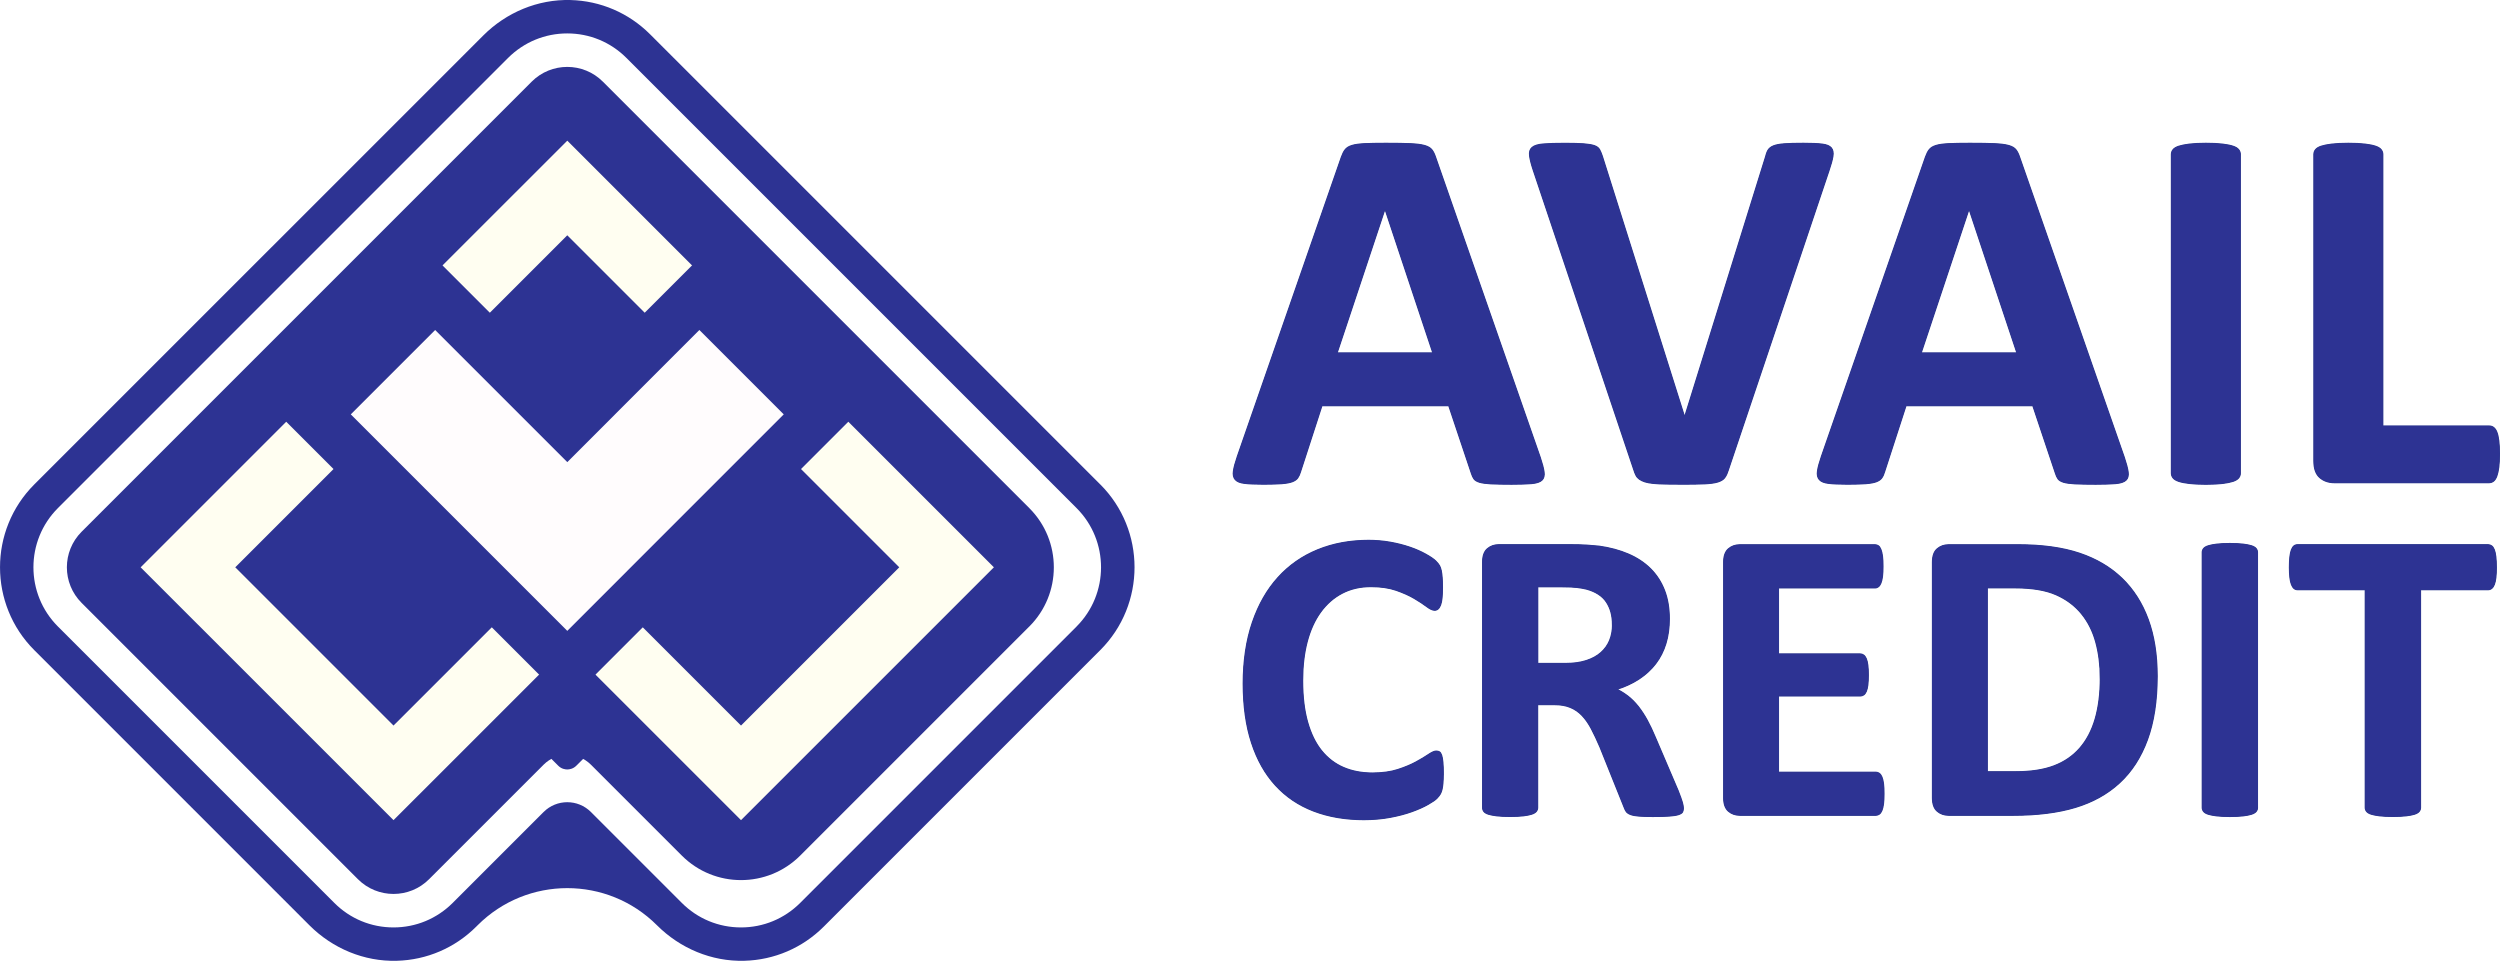
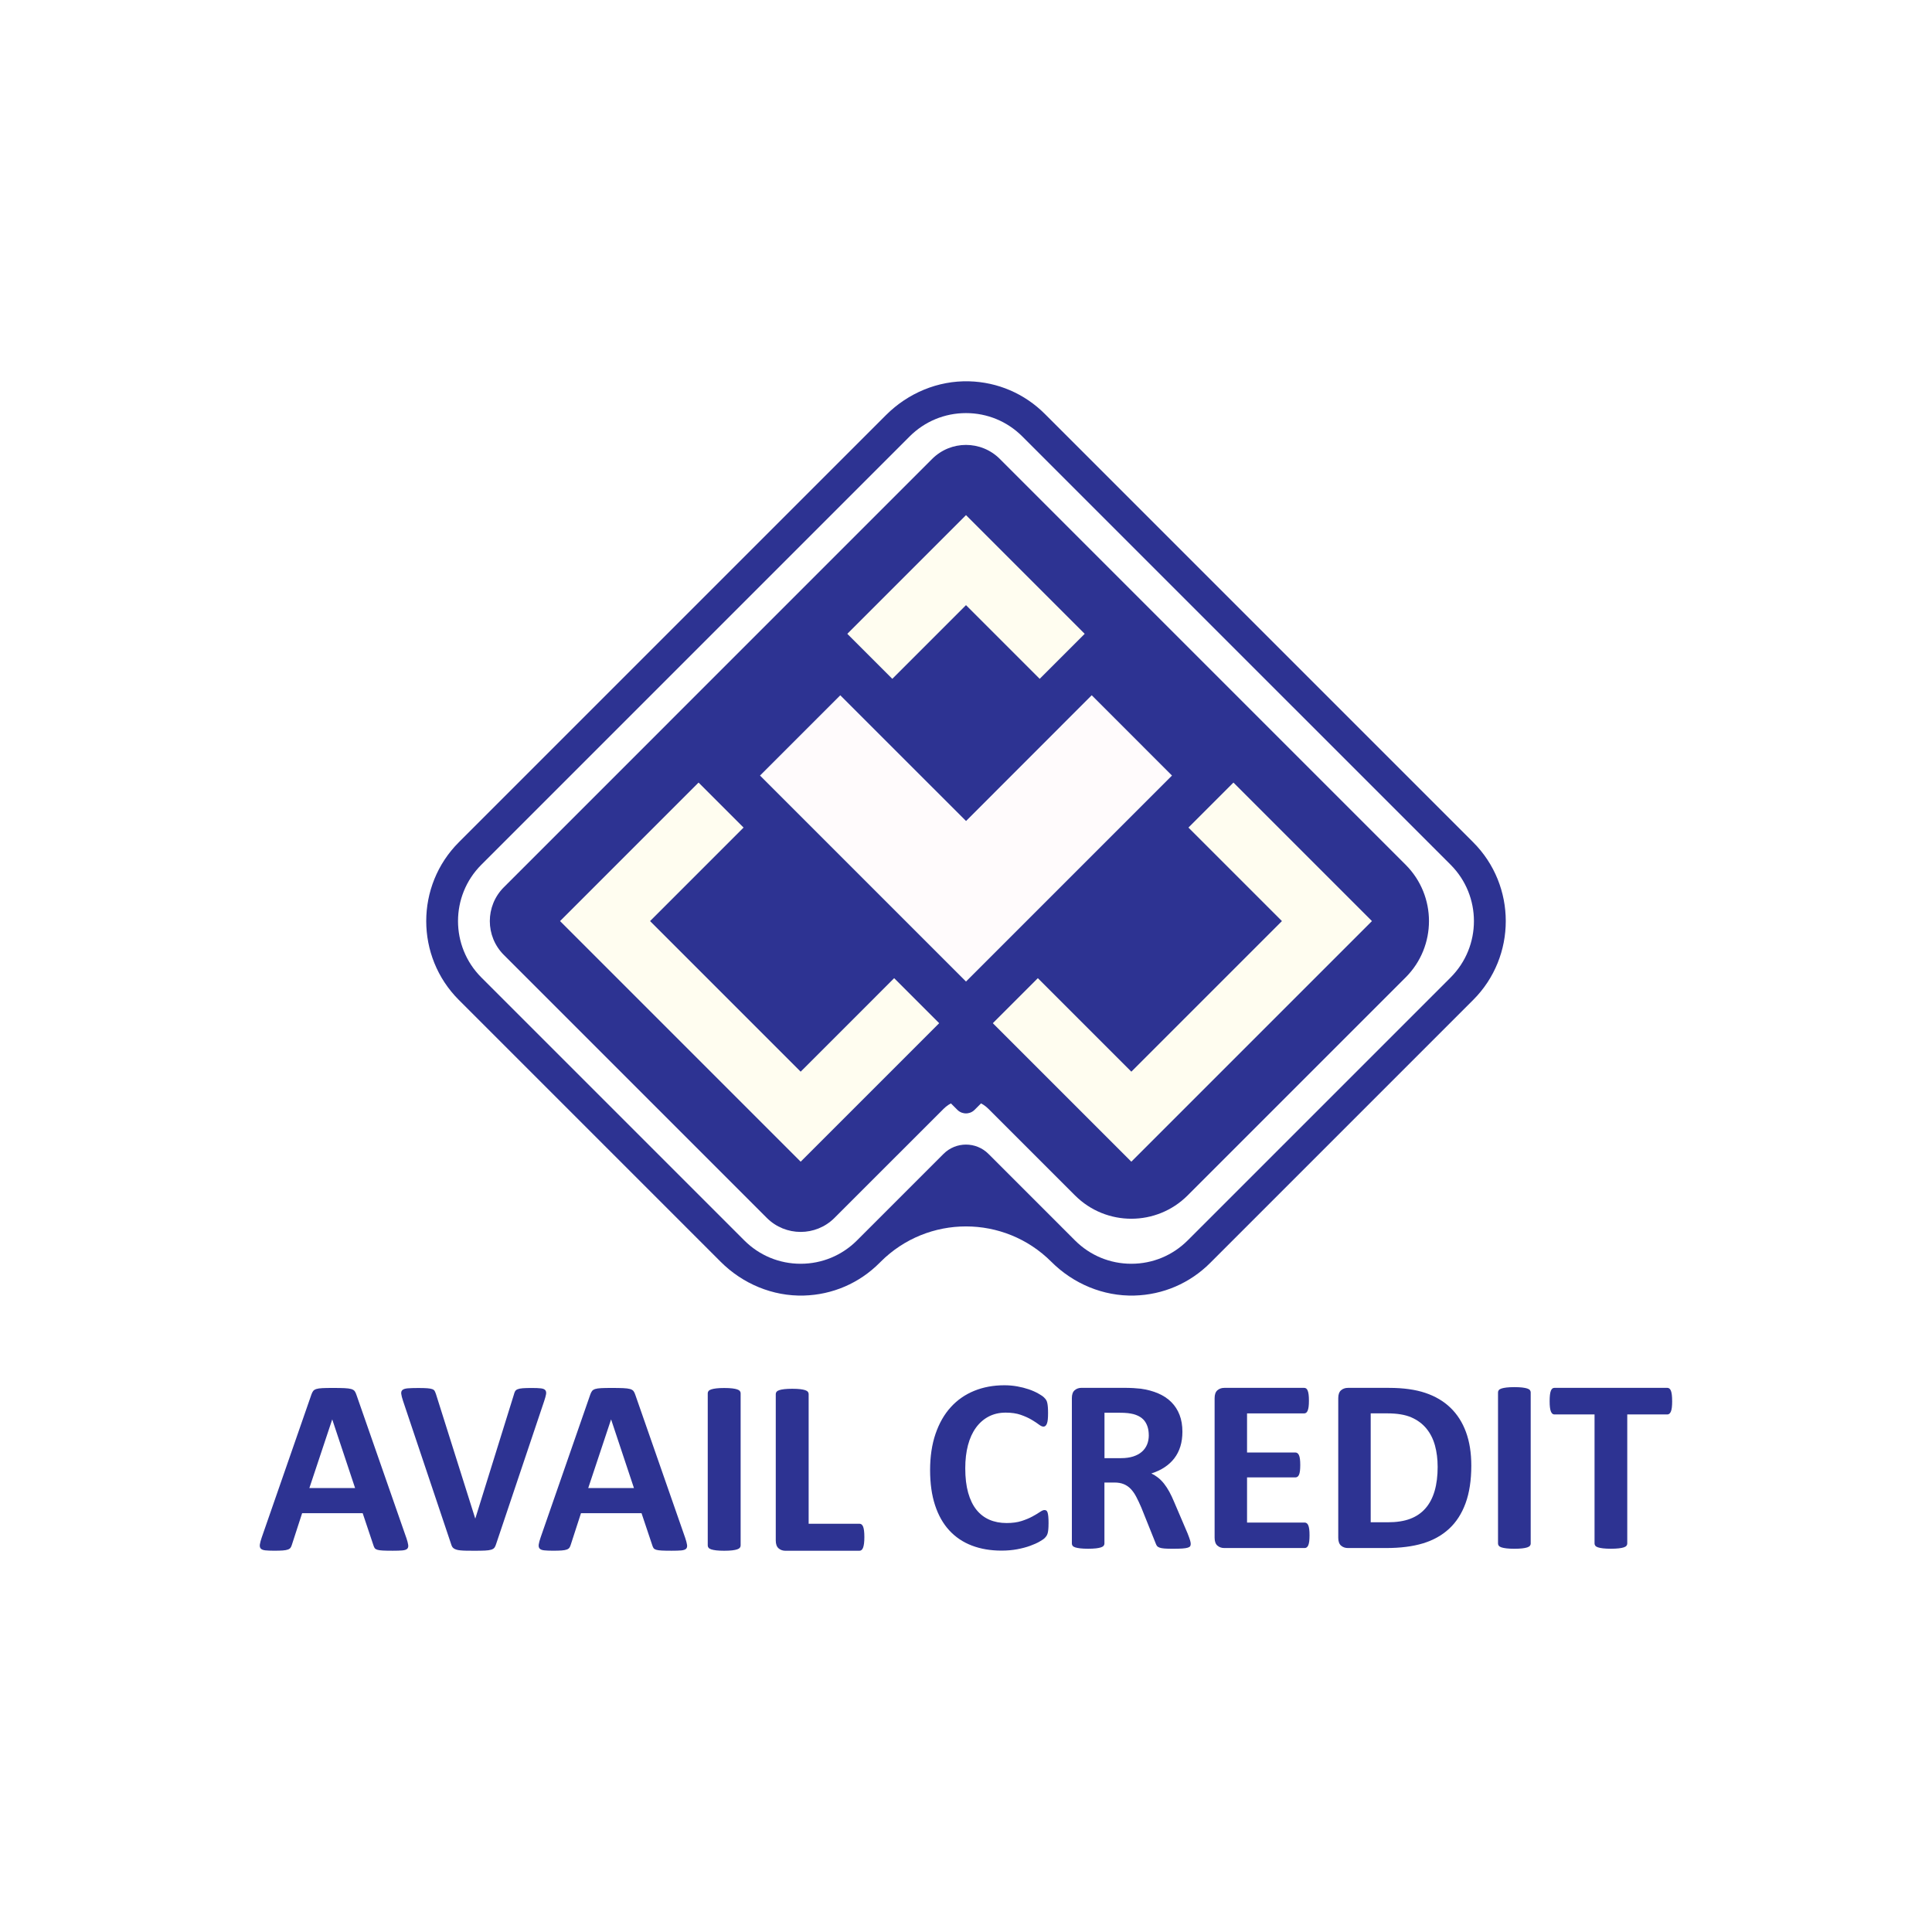
- <svg xmlns="http://www.w3.org/2000/svg" id="Layer_2" data-name="Layer 2" viewBox="0 0 784.67 301.58">
+ <svg xmlns="http://www.w3.org/2000/svg" id="Layer_1" data-name="Layer 1" viewBox="0 0 1024 1024">
  <defs>
    <style>
      .cls-1 {
-         stroke: #2b3790;
-         stroke-miterlimit: 10;
-         stroke-width: .37px;
+         fill: #fffdf0;
+       }
+ 
+       .cls-1, .cls-2, .cls-3 {
+         stroke-width: 0px;
      }

      .cls-2 {
-         fill: #2d3393;
-       }
- 
-       .cls-2, .cls-3, .cls-4 {
-         stroke-width: 0px;
+         fill: #2d3392;
      }

      .cls-3 {
-         fill: #fffef1;
-       }
- 
-       .cls-4 {
-         fill: #fffcfd;
+         fill: #fffbfc;
      }
    </style>
  </defs>
-   <g id="Layer_1-2" data-name="Layer 1">
-     <path class="cls-2" d="m345.33,152.05l-54.54-54.54L204.05,10.77C197.34,4.06,188.49.26,179.05.01c-10.26-.27-20.14,3.89-27.39,11.15L10.76,152.05c-14.34,14.34-14.34,37.67,0,52.01l86.36,86.36c7.27,7.27,17.17,11.43,27.44,11.14,9.43-.26,18.26-4.06,24.96-10.76l.39-.39c15.54-15.54,40.74-15.54,56.29,0h0c7.26,7.26,17.14,11.42,27.39,11.15,9.45-.25,18.3-4.05,25-10.76l86.75-86.75c14.34-14.34,14.34-37.68,0-52.01Zm-7.42,44.59l-86.75,86.75c-4.97,4.96-11.56,7.7-18.58,7.7s-13.62-2.73-18.58-7.7l-28.53-28.53h0c-4.1-4.1-10.75-4.1-14.85,0l-28.53,28.53c-4.97,4.96-11.56,7.7-18.58,7.7s-13.62-2.73-18.58-7.7L18.18,196.64c-10.25-10.25-10.25-26.92,0-37.17L159.46,18.19c4.97-4.96,11.56-7.7,18.58-7.7s13.62,2.73,18.58,7.7l141.28,141.28c10.24,10.25,10.24,26.92,0,37.17Z" />
-     <path class="cls-2" d="m323.06,196.64l-71.9,71.9c-10.26,10.26-26.9,10.26-37.16,0l-28.53-28.53c-4.1-4.1-10.75-4.1-14.85,0h0s-7.42,7.42-7.42,7.42l-28.53,28.53c-6.16,6.16-16.15,6.16-22.32,0L25.61,189.22c-6.16-6.16-6.16-16.15,0-22.32l54.46-54.46s.04-.05.07-.07L166.89,25.62c6.16-6.16,16.16-6.16,22.32,0l86.82,86.82,14.78,14.78,8.64,8.64,23.62,23.62c10.26,10.26,10.26,26.9,0,37.16Z" />
-     <path class="cls-2" d="m136.58,60.08c.62,0,1.82.15,2.84,1.18l38.63,38.63,11.29-11.3,27.34-27.33c1.02-1.02,2.22-1.18,2.84-1.18s1.82.15,2.84,1.18l65.96,65.96c1.02,1.02,1.18,2.22,1.18,2.84s-.15,1.82-1.18,2.84l-41.74,41.74-.02.02-65.67,65.67c-1.02,1.02-2.22,1.18-2.84,1.18s-1.82-.15-2.84-1.18l-107.43-107.43c-1.02-1.02-1.18-2.22-1.18-2.84s.15-1.82,1.18-2.84l65.96-65.96c1.02-1.02,2.22-1.18,2.84-1.18Z" />
-     <polygon class="cls-3" points="44.14 178.06 95.76 126.44 95.78 126.41 178.05 44.15 311.95 178.06 232.58 257.42 178.04 202.89 155.77 225.17 123.51 257.42 44.14 178.06" />
-     <polygon class="cls-2" points="268.57 130.06 234.66 163.97 234.65 163.98 178.05 220.59 87.52 130.06 136.58 81 178.05 122.47 200.63 99.87 219.51 81 268.57 130.06" />
-     <polygon class="cls-2" points="73.84 178.06 123.51 227.73 140.92 210.33 178.04 173.19 232.58 227.73 282.25 178.06 178.05 73.85 111.42 140.48 111.4 140.5 73.84 178.06" />
-     <polygon class="cls-4" points="245.99 130.06 222.79 153.26 222.77 153.28 178.05 198.01 110.1 130.06 136.58 103.58 178.06 145.05 211.92 111.16 219.51 103.57 245.99 130.06" />
+   <g>
+     <path class="cls-2" d="m780.81,446.41l-87.63-87.63-139.39-139.39c-10.78-10.78-25-16.88-40.18-17.29-16.48-.44-32.36,6.25-44.02,17.91l-226.4,226.4c-23.04,23.04-23.04,60.53,0,83.58l138.77,138.77c11.68,11.68,27.59,18.37,44.09,17.91,15.16-.42,29.34-6.52,40.1-17.29l.62-.62c24.98-24.98,65.47-24.98,90.45,0h0c11.66,11.66,27.54,18.35,44.02,17.91,15.18-.4,29.4-6.51,40.18-17.29l139.39-139.39c23.04-23.04,23.04-60.54,0-83.58Zm-11.93,71.65l-139.39,139.39c-7.98,7.97-18.58,12.37-29.86,12.37s-21.88-4.39-29.86-12.37l-45.85-45.85h0c-6.59-6.59-17.27-6.59-23.85,0l-45.85,45.85c-7.98,7.97-18.58,12.37-29.86,12.37s-21.88-4.39-29.86-12.37l-139.39-139.39c-16.47-16.47-16.47-43.26,0-59.72l227.02-227.02c7.98-7.97,18.58-12.37,29.86-12.37s21.88,4.39,29.86,12.37l227.02,227.02c16.46,16.47,16.46,43.26,0,59.72Z" />
+     <path class="cls-2" d="m745.02,518.05l-115.54,115.54c-16.49,16.49-43.22,16.49-59.71,0l-45.84-45.84c-6.59-6.59-17.27-6.59-23.86,0h0s-11.93,11.93-11.93,11.93l-45.85,45.84c-9.9,9.9-25.96,9.9-35.86,0l-139.39-139.39c-9.9-9.9-9.9-25.96,0-35.86l87.52-87.52s.07-.08.11-.12l139.39-139.39c9.9-9.9,25.96-9.9,35.87,0l139.5,139.51,23.75,23.75,13.88,13.88,37.96,37.96c16.49,16.49,16.49,43.22,0,59.71Z" />
+     <path class="cls-2" d="m445.37,298.61c1,0,2.92.25,4.56,1.89l62.07,62.07,18.14-18.15,43.92-43.92c1.65-1.65,3.57-1.89,4.56-1.89s2.92.25,4.56,1.89l105.99,105.99c1.64,1.64,1.89,3.56,1.89,4.56s-.25,2.92-1.89,4.56l-67.07,67.07-.02.03-105.53,105.53c-1.64,1.64-3.57,1.89-4.56,1.89s-2.92-.25-4.57-1.89l-172.62-172.63c-1.64-1.65-1.89-3.56-1.89-4.56s.25-2.92,1.89-4.56l105.99-105.99c1.64-1.64,3.56-1.89,4.56-1.89Z" />
+     <polygon class="cls-1" points="296.84 488.19 379.78 405.24 379.82 405.2 512 273.02 727.16 488.19 599.63 615.72 511.99 528.09 476.21 563.9 424.37 615.72 296.84 488.19" />
+     <polygon class="cls-2" points="657.46 411.06 602.98 465.54 602.95 465.57 512 556.53 366.54 411.06 445.37 332.22 512.01 398.86 548.29 362.56 578.63 332.22 657.46 411.06" />
+     <polygon class="cls-2" points="344.55 488.19 424.37 568.01 452.34 540.05 511.98 480.36 599.63 568.01 679.45 488.19 512 320.74 404.94 427.8 404.9 427.84 344.55 488.19" />
+     <polygon class="cls-3" points="621.18 411.06 583.9 448.34 583.87 448.37 512 520.24 402.82 411.06 445.37 368.51 512.02 435.15 566.44 380.69 578.63 368.5 621.18 411.06" />
+   </g>
+   <g>
    <g>
-       <g>
-         <path class="cls-1" d="m483.39,143.45c.66,1.97,1.07,3.52,1.23,4.67.16,1.15-.06,2.01-.66,2.58-.6.57-1.67.93-3.19,1.07-1.53.14-3.63.2-6.31.2s-4.96-.04-6.51-.12-2.74-.25-3.56-.49c-.82-.25-1.39-.59-1.72-1.02-.33-.44-.6-1.01-.82-1.72l-7.13-21.3h-39.81l-6.72,20.72c-.22.77-.51,1.41-.86,1.92-.36.52-.93.93-1.72,1.23-.79.3-1.91.5-3.36.61-1.45.11-3.35.16-5.69.16-2.51,0-4.48-.08-5.9-.25-1.42-.16-2.4-.56-2.95-1.19-.55-.63-.74-1.52-.57-2.66.16-1.15.57-2.67,1.23-4.59l32.68-94.03c.33-.93.71-1.68,1.15-2.25.44-.57,1.13-1.01,2.09-1.31.95-.3,2.28-.49,3.97-.57,1.69-.08,3.93-.12,6.72-.12,3.22,0,5.79.04,7.7.12,1.91.08,3.4.27,4.46.57,1.06.3,1.83.75,2.29,1.35.46.6.86,1.42,1.19,2.46l32.76,93.95Zm-48.65-77.73h-.08l-14.99,45.05h30.06l-14.99-45.05Z" />
-         <path class="cls-1" d="m542.37,147.71c-.27.93-.63,1.68-1.07,2.25-.44.57-1.15,1.01-2.13,1.31-.98.3-2.32.49-4.01.57-1.69.08-3.91.12-6.63.12-2.19,0-4.05-.01-5.61-.04-1.56-.03-2.88-.1-3.97-.2-1.09-.11-1.98-.27-2.66-.49-.68-.22-1.26-.49-1.72-.82-.46-.33-.82-.72-1.06-1.19-.25-.46-.48-1.05-.7-1.76l-31.53-93.95c-.66-1.97-1.05-3.52-1.19-4.67-.14-1.15.14-2.01.82-2.58.68-.57,1.84-.93,3.48-1.06,1.64-.14,3.93-.2,6.88-.2,2.51,0,4.48.06,5.9.16,1.42.11,2.51.3,3.28.57.76.27,1.3.68,1.6,1.23.3.55.59,1.23.86,2.05l25.8,81.74h.08l25.31-81.34c.22-.93.49-1.68.82-2.25.33-.57.89-1.02,1.68-1.35.79-.33,1.92-.55,3.4-.66,1.47-.11,3.49-.16,6.06-.16s4.46.08,5.86.25c1.39.16,2.35.56,2.87,1.19.52.63.68,1.52.49,2.66-.19,1.15-.61,2.68-1.27,4.59l-31.62,94.03Z" />
-         <path class="cls-1" d="m666.71,143.45c.66,1.97,1.07,3.52,1.23,4.67.16,1.15-.06,2.01-.66,2.58-.6.57-1.67.93-3.19,1.07-1.53.14-3.63.2-6.31.2s-4.96-.04-6.51-.12-2.74-.25-3.56-.49c-.82-.25-1.39-.59-1.72-1.02-.33-.44-.6-1.01-.82-1.72l-7.13-21.3h-39.81l-6.72,20.72c-.22.77-.5,1.41-.86,1.92-.36.52-.93.93-1.72,1.23-.79.3-1.91.5-3.36.61-1.45.11-3.35.16-5.69.16-2.51,0-4.48-.08-5.9-.25-1.42-.16-2.4-.56-2.95-1.19-.55-.63-.74-1.52-.57-2.66.16-1.15.57-2.67,1.23-4.59l32.68-94.03c.33-.93.71-1.68,1.15-2.25.44-.57,1.13-1.01,2.09-1.31.95-.3,2.28-.49,3.97-.57,1.69-.08,3.93-.12,6.72-.12,3.22,0,5.79.04,7.7.12,1.91.08,3.4.27,4.46.57,1.07.3,1.83.75,2.29,1.35.46.6.86,1.42,1.19,2.46l32.76,93.95Zm-48.65-77.73h-.08l-14.99,45.05h30.06l-14.99-45.05Z" />
-         <path class="cls-1" d="m703.16,148.53c0,.55-.18,1.04-.53,1.47-.36.44-.94.79-1.76,1.07-.82.27-1.91.49-3.28.66-1.37.16-3.11.25-5.24.25s-3.81-.08-5.2-.25c-1.39-.16-2.5-.38-3.32-.66-.82-.27-1.41-.63-1.76-1.07-.36-.44-.53-.93-.53-1.47V48.44c0-.55.18-1.04.53-1.47.35-.44.95-.79,1.8-1.07.85-.27,1.95-.49,3.32-.66,1.36-.16,3.08-.25,5.16-.25s3.88.08,5.24.25c1.36.16,2.46.38,3.28.66.82.27,1.41.63,1.76,1.07.35.44.53.93.53,1.47v100.09Z" />
-         <path class="cls-1" d="m784.49,142.47c0,1.64-.07,3.02-.21,4.14-.14,1.12-.34,2.05-.61,2.79-.27.74-.61,1.27-1.02,1.6-.41.33-.89.49-1.43.49h-48.57c-1.8,0-3.32-.53-4.55-1.6-1.23-1.07-1.84-2.8-1.84-5.2V48.44c0-.55.18-1.04.53-1.47.35-.44.94-.79,1.76-1.07.82-.27,1.93-.49,3.32-.66,1.39-.16,3.13-.25,5.2-.25s3.88.08,5.24.25c1.36.16,2.46.38,3.28.66.82.27,1.41.63,1.76,1.07.35.44.53.93.53,1.47v85.27h33.34c.55,0,1.02.15,1.43.45.41.3.75.79,1.02,1.47.27.68.48,1.58.61,2.7.14,1.12.21,2.5.21,4.14Z" />
-         <path class="cls-1" d="m452.98,243.02c0,1.09-.03,2.02-.1,2.79-.07.77-.16,1.42-.29,1.97-.13.55-.31,1.02-.53,1.41-.22.39-.57.84-1.05,1.35-.48.5-1.41,1.15-2.79,1.93-1.38.79-3.06,1.54-5.05,2.26-1.99.72-4.26,1.32-6.82,1.8-2.56.48-5.32.72-8.3.72-5.82,0-11.06-.9-15.74-2.69-4.68-1.79-8.66-4.47-11.94-8.04-3.28-3.56-5.79-8.01-7.54-13.35-1.75-5.33-2.62-11.55-2.62-18.63s.96-13.62,2.89-19.22c1.92-5.6,4.61-10.3,8.07-14.1,3.45-3.8,7.6-6.69,12.43-8.66,4.83-1.97,10.16-2.95,15.97-2.95,2.36,0,4.63.2,6.82.59,2.19.39,4.21.91,6.07,1.54,1.86.63,3.53,1.37,5.02,2.2,1.49.83,2.53,1.54,3.12,2.13.59.59.99,1.08,1.21,1.48.22.39.39.9.53,1.51.13.61.23,1.33.29,2.17.07.83.1,1.86.1,3.08,0,1.31-.04,2.43-.13,3.35-.09.92-.24,1.66-.46,2.23-.22.57-.48.98-.79,1.25-.31.26-.66.39-1.05.39-.66,0-1.49-.38-2.49-1.15-1.01-.76-2.31-1.62-3.9-2.56-1.6-.94-3.5-1.79-5.71-2.56-2.21-.76-4.84-1.15-7.9-1.15-3.37,0-6.37.69-9.02,2.07-2.65,1.38-4.9,3.35-6.76,5.9-1.86,2.56-3.27,5.65-4.23,9.28-.96,3.63-1.44,7.72-1.44,12.27,0,4.99.51,9.3,1.54,12.96,1.03,3.65,2.49,6.66,4.39,9.02,1.9,2.36,4.2,4.12,6.89,5.28,2.69,1.16,5.72,1.74,9.09,1.74,3.06,0,5.71-.36,7.94-1.08,2.23-.72,4.14-1.52,5.74-2.39,1.6-.87,2.91-1.66,3.94-2.36,1.03-.7,1.83-1.05,2.39-1.05.44,0,.79.09,1.05.26.26.18.48.52.66,1.05.17.52.31,1.26.39,2.2.09.94.13,2.2.13,3.77Z" />
-         <path class="cls-1" d="m528.35,253.64c0,.48-.09.89-.26,1.21-.18.33-.59.6-1.25.82-.66.22-1.62.37-2.89.46-1.27.09-3,.13-5.18.13-1.84,0-3.3-.04-4.4-.13-1.09-.09-1.96-.25-2.59-.49-.63-.24-1.08-.55-1.35-.92-.26-.37-.48-.82-.66-1.34l-7.61-18.96c-.92-2.14-1.82-4.04-2.69-5.71-.88-1.66-1.85-3.05-2.92-4.17-1.07-1.12-2.31-1.96-3.71-2.53-1.4-.57-3.02-.85-4.85-.85h-5.38v32.34c0,.44-.14.83-.43,1.18-.29.35-.75.63-1.41.85-.66.22-1.53.39-2.62.52-1.09.13-2.49.2-4.2.2s-3.05-.07-4.17-.2-2-.31-2.66-.52c-.66-.22-1.12-.5-1.38-.85-.26-.35-.39-.74-.39-1.18v-77.08c0-1.92.49-3.31,1.48-4.17.98-.85,2.2-1.28,3.64-1.28h21.98c2.23,0,4.07.04,5.51.13,1.44.09,2.76.2,3.94.33,3.41.48,6.48,1.31,9.22,2.49,2.73,1.18,5.05,2.72,6.95,4.62s3.36,4.16,4.36,6.76c1.01,2.6,1.51,5.59,1.51,8.95,0,2.84-.36,5.43-1.08,7.77-.72,2.34-1.78,4.43-3.18,6.26-1.4,1.84-3.13,3.43-5.18,4.79-2.06,1.36-4.39,2.45-7.02,3.28,1.27.61,2.46,1.36,3.57,2.23,1.12.88,2.16,1.94,3.15,3.18.98,1.25,1.91,2.67,2.79,4.26.87,1.6,1.73,3.4,2.56,5.41l7.15,16.73c.66,1.66,1.09,2.88,1.31,3.64.22.77.33,1.37.33,1.8Zm-22.24-57.59c0-2.8-.63-5.16-1.9-7.08-1.27-1.92-3.35-3.28-6.23-4.07-.88-.22-1.87-.39-2.98-.53-1.12-.13-2.66-.2-4.62-.2h-7.74v24.07h8.79c2.45,0,4.59-.3,6.43-.89,1.84-.59,3.37-1.42,4.59-2.49,1.22-1.07,2.14-2.35,2.76-3.84.61-1.49.92-3.15.92-4.99Z" />
-         <path class="cls-1" d="m591.32,249.12c0,1.27-.06,2.33-.16,3.18-.11.85-.27,1.54-.49,2.07-.22.52-.49.91-.82,1.15-.33.24-.69.36-1.08.36h-42.64c-1.44,0-2.66-.43-3.64-1.28-.98-.85-1.48-2.24-1.48-4.17v-73.99c0-1.92.49-3.31,1.48-4.17.98-.85,2.2-1.28,3.64-1.28h42.38c.39,0,.74.11,1.05.33.31.22.57.6.79,1.15.22.55.38,1.25.49,2.1.11.85.16,1.93.16,3.25,0,1.22-.06,2.26-.16,3.12-.11.85-.27,1.54-.49,2.07-.22.52-.48.91-.79,1.15-.31.24-.66.36-1.05.36h-30.31v20.73h25.65c.39,0,.75.12,1.08.36.33.24.6.61.82,1.12.22.5.38,1.18.49,2.03.11.85.16,1.89.16,3.12s-.06,2.32-.16,3.15c-.11.83-.27,1.5-.49,2-.22.5-.49.86-.82,1.08-.33.22-.69.33-1.08.33h-25.65v23.94h30.57c.39,0,.75.12,1.08.36.33.24.6.62.82,1.15.22.52.38,1.21.49,2.07.11.85.16,1.91.16,3.18Z" />
-         <path class="cls-1" d="m677.06,212.19c0,7.78-1.02,14.44-3.05,19.97-2.03,5.53-4.95,10.05-8.76,13.55-3.8,3.5-8.43,6.07-13.87,7.71-5.44,1.64-11.93,2.46-19.45,2.46h-20.27c-1.44,0-2.66-.43-3.64-1.28-.98-.85-1.48-2.24-1.48-4.17v-73.99c0-1.92.49-3.31,1.48-4.17.98-.85,2.2-1.28,3.64-1.28h21.78c7.57,0,13.98.89,19.25,2.66,5.27,1.77,9.71,4.39,13.32,7.87,3.61,3.48,6.35,7.77,8.23,12.89,1.88,5.12,2.82,11.04,2.82,17.78Zm-17.84.59c0-4.02-.47-7.76-1.41-11.22-.94-3.45-2.45-6.45-4.53-8.99-2.08-2.54-4.75-4.52-8-5.94-3.26-1.42-7.53-2.13-12.82-2.13h-8.72v57.73h8.99c4.72,0,8.7-.61,11.94-1.84,3.24-1.22,5.94-3.07,8.1-5.54,2.16-2.47,3.78-5.54,4.85-9.22,1.07-3.67,1.61-7.96,1.61-12.86Z" />
-         <path class="cls-1" d="m708.55,253.51c0,.44-.14.83-.43,1.18-.28.35-.75.63-1.41.85-.66.22-1.53.39-2.62.52-1.09.13-2.49.2-4.2.2s-3.05-.07-4.17-.2c-1.11-.13-2-.31-2.66-.52-.66-.22-1.13-.5-1.41-.85-.28-.35-.43-.74-.43-1.18v-80.16c0-.44.14-.83.43-1.18.28-.35.76-.63,1.44-.85.68-.22,1.56-.39,2.66-.52,1.09-.13,2.47-.2,4.13-.2s3.1.07,4.2.2c1.09.13,1.97.31,2.62.52.66.22,1.13.5,1.41.85.28.35.43.74.43,1.18v80.16Z" />
-         <path class="cls-1" d="m783.52,178.07c0,1.27-.06,2.35-.16,3.25-.11.9-.27,1.62-.49,2.16-.22.55-.49.95-.82,1.21-.33.26-.69.39-1.08.39h-21.25v68.42c0,.44-.14.83-.43,1.18-.28.35-.75.63-1.41.85-.66.22-1.54.39-2.66.52s-2.5.2-4.17.2-3.05-.07-4.17-.2c-1.11-.13-2-.31-2.66-.52-.66-.22-1.13-.5-1.41-.85-.28-.35-.43-.74-.43-1.18v-68.42h-21.25c-.44,0-.81-.13-1.11-.39-.31-.26-.57-.67-.79-1.21-.22-.55-.38-1.27-.49-2.16-.11-.9-.16-1.98-.16-3.25s.05-2.43.16-3.35c.11-.92.27-1.65.49-2.2.22-.55.48-.94.79-1.18.31-.24.68-.36,1.11-.36h59.83c.39,0,.75.12,1.08.36.33.24.6.63.82,1.18.22.55.38,1.28.49,2.2.11.92.16,2.03.16,3.35Z" />
-       </g>
-       <g>
-         <path class="cls-2" d="m483.39,143.45c.66,1.97,1.07,3.52,1.23,4.67.16,1.15-.06,2.01-.66,2.58-.6.57-1.67.93-3.19,1.07-1.53.14-3.63.2-6.31.2s-4.96-.04-6.51-.12-2.74-.25-3.56-.49c-.82-.25-1.39-.59-1.72-1.02-.33-.44-.6-1.01-.82-1.72l-7.13-21.3h-39.81l-6.72,20.72c-.22.77-.51,1.41-.86,1.92-.36.52-.93.93-1.72,1.23-.79.3-1.91.5-3.36.61-1.45.11-3.35.16-5.69.16-2.51,0-4.48-.08-5.9-.25-1.42-.16-2.4-.56-2.95-1.19-.55-.63-.74-1.52-.57-2.66.16-1.15.57-2.67,1.23-4.59l32.68-94.03c.33-.93.71-1.68,1.15-2.25.44-.57,1.13-1.01,2.09-1.31.95-.3,2.28-.49,3.97-.57,1.69-.08,3.93-.12,6.72-.12,3.22,0,5.79.04,7.7.12,1.91.08,3.4.27,4.46.57,1.06.3,1.83.75,2.29,1.35.46.6.86,1.42,1.19,2.46l32.76,93.95Zm-48.65-77.73h-.08l-14.99,45.05h30.06l-14.99-45.05Z" />
-         <path class="cls-2" d="m542.37,147.71c-.27.93-.63,1.68-1.07,2.25-.44.57-1.15,1.01-2.13,1.31-.98.3-2.32.49-4.01.57-1.69.08-3.91.12-6.63.12-2.19,0-4.05-.01-5.61-.04-1.56-.03-2.88-.1-3.97-.2-1.09-.11-1.98-.27-2.66-.49-.68-.22-1.26-.49-1.72-.82-.46-.33-.82-.72-1.06-1.19-.25-.46-.48-1.05-.7-1.76l-31.53-93.95c-.66-1.97-1.05-3.52-1.19-4.67-.14-1.15.14-2.01.82-2.58.68-.57,1.84-.93,3.48-1.06,1.64-.14,3.93-.2,6.88-.2,2.51,0,4.48.06,5.9.16,1.42.11,2.51.3,3.28.57.76.27,1.3.68,1.6,1.23.3.55.59,1.23.86,2.05l25.8,81.74h.08l25.31-81.34c.22-.93.49-1.68.82-2.25.33-.57.89-1.02,1.68-1.35.79-.33,1.92-.55,3.4-.66,1.47-.11,3.49-.16,6.06-.16s4.46.08,5.86.25c1.39.16,2.35.56,2.87,1.19.52.63.68,1.52.49,2.66-.19,1.15-.61,2.68-1.27,4.59l-31.62,94.03Z" />
-         <path class="cls-2" d="m666.71,143.45c.66,1.97,1.07,3.52,1.23,4.67.16,1.15-.06,2.01-.66,2.58-.6.57-1.67.93-3.19,1.07-1.53.14-3.63.2-6.31.2s-4.96-.04-6.51-.12-2.74-.25-3.56-.49c-.82-.25-1.39-.59-1.72-1.02-.33-.44-.6-1.01-.82-1.72l-7.13-21.3h-39.81l-6.72,20.72c-.22.77-.5,1.41-.86,1.92-.36.52-.93.93-1.72,1.23-.79.3-1.91.5-3.36.61-1.45.11-3.35.16-5.69.16-2.51,0-4.48-.08-5.9-.25-1.42-.16-2.4-.56-2.95-1.19-.55-.63-.74-1.52-.57-2.66.16-1.15.57-2.67,1.23-4.59l32.68-94.03c.33-.93.71-1.68,1.15-2.25.44-.57,1.13-1.01,2.09-1.31.95-.3,2.28-.49,3.97-.57,1.69-.08,3.93-.12,6.72-.12,3.22,0,5.79.04,7.7.12,1.91.08,3.4.27,4.46.57,1.07.3,1.83.75,2.29,1.35.46.6.86,1.42,1.19,2.46l32.76,93.95Zm-48.65-77.73h-.08l-14.99,45.05h30.06l-14.99-45.05Z" />
-         <path class="cls-2" d="m703.16,148.53c0,.55-.18,1.04-.53,1.47-.36.44-.94.79-1.76,1.07-.82.27-1.91.49-3.28.66-1.37.16-3.11.25-5.24.25s-3.81-.08-5.2-.25c-1.39-.16-2.5-.38-3.32-.66-.82-.27-1.41-.63-1.76-1.07-.36-.44-.53-.93-.53-1.47V48.44c0-.55.18-1.04.53-1.47.35-.44.95-.79,1.8-1.07.85-.27,1.95-.49,3.32-.66,1.36-.16,3.08-.25,5.16-.25s3.88.08,5.24.25c1.36.16,2.46.38,3.28.66.82.27,1.41.63,1.76,1.07.35.44.53.93.53,1.47v100.09Z" />
-         <path class="cls-2" d="m784.49,142.47c0,1.64-.07,3.02-.21,4.14-.14,1.12-.34,2.05-.61,2.79-.27.74-.61,1.27-1.02,1.6-.41.33-.89.49-1.43.49h-48.57c-1.8,0-3.32-.53-4.55-1.6-1.23-1.07-1.84-2.8-1.84-5.2V48.44c0-.55.18-1.04.53-1.47.35-.44.94-.79,1.76-1.07.82-.27,1.93-.49,3.32-.66,1.39-.16,3.13-.25,5.2-.25s3.88.08,5.24.25c1.36.16,2.46.38,3.28.66.82.27,1.41.63,1.76,1.07.35.44.53.93.53,1.47v85.27h33.34c.55,0,1.02.15,1.43.45.41.3.75.79,1.02,1.47.27.68.48,1.58.61,2.7.14,1.12.21,2.5.21,4.14Z" />
-         <path class="cls-2" d="m452.98,243.02c0,1.09-.03,2.02-.1,2.79-.07.77-.16,1.42-.29,1.97-.13.55-.31,1.02-.53,1.41-.22.39-.57.84-1.05,1.35-.48.5-1.41,1.15-2.79,1.93-1.38.79-3.06,1.54-5.05,2.26-1.99.72-4.26,1.32-6.82,1.8-2.56.48-5.32.72-8.3.72-5.82,0-11.06-.9-15.74-2.69-4.68-1.79-8.66-4.47-11.94-8.04-3.28-3.56-5.79-8.01-7.54-13.35-1.75-5.33-2.62-11.55-2.62-18.63s.96-13.62,2.89-19.22c1.92-5.6,4.61-10.3,8.07-14.1,3.45-3.8,7.6-6.69,12.43-8.66,4.83-1.97,10.16-2.95,15.97-2.95,2.36,0,4.63.2,6.82.59,2.19.39,4.21.91,6.07,1.54,1.86.63,3.53,1.37,5.02,2.2,1.49.83,2.53,1.54,3.12,2.13.59.59.99,1.08,1.21,1.48.22.39.39.9.53,1.51.13.61.23,1.33.29,2.17.07.83.1,1.86.1,3.08,0,1.31-.04,2.43-.13,3.35-.09.92-.24,1.66-.46,2.23-.22.57-.48.98-.79,1.25-.31.26-.66.39-1.05.39-.66,0-1.49-.38-2.49-1.15-1.01-.76-2.31-1.62-3.9-2.56-1.6-.94-3.5-1.79-5.71-2.56-2.21-.76-4.84-1.15-7.9-1.15-3.37,0-6.37.69-9.02,2.07-2.65,1.38-4.9,3.35-6.76,5.9-1.86,2.56-3.27,5.65-4.23,9.28-.96,3.63-1.44,7.72-1.44,12.27,0,4.99.51,9.3,1.54,12.96,1.03,3.65,2.49,6.66,4.39,9.02,1.9,2.36,4.2,4.12,6.89,5.28,2.69,1.16,5.72,1.74,9.09,1.74,3.06,0,5.71-.36,7.94-1.08,2.23-.72,4.14-1.52,5.74-2.39,1.6-.87,2.91-1.66,3.94-2.36,1.03-.7,1.83-1.05,2.39-1.05.44,0,.79.09,1.05.26.26.18.48.52.66,1.05.17.52.31,1.26.39,2.2.09.94.13,2.2.13,3.77Z" />
-         <path class="cls-2" d="m528.35,253.64c0,.48-.09.89-.26,1.21-.18.33-.59.6-1.25.82-.66.22-1.62.37-2.89.46-1.27.09-3,.13-5.18.13-1.84,0-3.3-.04-4.4-.13-1.09-.09-1.96-.25-2.59-.49-.63-.24-1.08-.55-1.35-.92-.26-.37-.48-.82-.66-1.34l-7.61-18.96c-.92-2.14-1.82-4.04-2.69-5.71-.88-1.66-1.85-3.05-2.92-4.17-1.07-1.12-2.31-1.96-3.71-2.53-1.4-.57-3.02-.85-4.85-.85h-5.38v32.34c0,.44-.14.83-.43,1.18-.29.35-.75.63-1.41.85-.66.22-1.53.39-2.62.52-1.09.13-2.49.2-4.2.2s-3.05-.07-4.17-.2-2-.31-2.66-.52c-.66-.22-1.12-.5-1.38-.85-.26-.35-.39-.74-.39-1.18v-77.08c0-1.92.49-3.31,1.48-4.17.98-.85,2.2-1.28,3.64-1.28h21.98c2.23,0,4.07.04,5.51.13,1.44.09,2.76.2,3.94.33,3.41.48,6.48,1.31,9.22,2.49,2.73,1.18,5.05,2.72,6.95,4.62s3.36,4.16,4.36,6.76c1.01,2.6,1.51,5.59,1.51,8.95,0,2.84-.36,5.43-1.08,7.77-.72,2.34-1.78,4.43-3.18,6.26-1.4,1.84-3.13,3.43-5.18,4.79-2.06,1.36-4.39,2.45-7.02,3.28,1.27.61,2.46,1.36,3.57,2.23,1.12.88,2.16,1.94,3.15,3.18.98,1.25,1.91,2.67,2.79,4.26.87,1.6,1.73,3.4,2.56,5.41l7.15,16.73c.66,1.66,1.09,2.88,1.31,3.64.22.77.33,1.37.33,1.8Zm-22.24-57.59c0-2.8-.63-5.16-1.9-7.08-1.27-1.92-3.35-3.28-6.23-4.07-.88-.22-1.87-.39-2.98-.53-1.12-.13-2.66-.2-4.62-.2h-7.74v24.07h8.79c2.45,0,4.59-.3,6.43-.89,1.84-.59,3.37-1.42,4.59-2.49,1.22-1.07,2.14-2.35,2.76-3.84.61-1.49.92-3.15.92-4.99Z" />
-         <path class="cls-2" d="m591.32,249.12c0,1.27-.06,2.33-.16,3.18-.11.85-.27,1.54-.49,2.07-.22.52-.49.91-.82,1.15-.33.24-.69.36-1.08.36h-42.64c-1.44,0-2.66-.43-3.64-1.28-.98-.85-1.48-2.24-1.48-4.17v-73.99c0-1.92.49-3.31,1.48-4.17.98-.85,2.2-1.28,3.64-1.28h42.38c.39,0,.74.11,1.05.33.31.22.57.6.79,1.15.22.55.38,1.25.49,2.1.11.85.16,1.93.16,3.25,0,1.22-.06,2.26-.16,3.12-.11.85-.27,1.54-.49,2.07-.22.52-.48.91-.79,1.15-.31.24-.66.36-1.05.36h-30.31v20.73h25.65c.39,0,.75.12,1.08.36.33.24.6.61.82,1.12.22.5.38,1.18.49,2.03.11.85.16,1.89.16,3.12s-.06,2.32-.16,3.15c-.11.83-.27,1.5-.49,2-.22.5-.49.86-.82,1.08-.33.22-.69.33-1.08.33h-25.65v23.94h30.57c.39,0,.75.12,1.08.36.33.24.6.62.82,1.15.22.52.38,1.21.49,2.07.11.85.16,1.91.16,3.18Z" />
-         <path class="cls-2" d="m677.06,212.19c0,7.78-1.02,14.44-3.05,19.97-2.03,5.53-4.95,10.05-8.76,13.55-3.8,3.5-8.43,6.07-13.87,7.71-5.44,1.64-11.93,2.46-19.45,2.46h-20.27c-1.44,0-2.66-.43-3.64-1.28-.98-.85-1.48-2.24-1.48-4.17v-73.99c0-1.92.49-3.31,1.48-4.17.98-.85,2.2-1.28,3.64-1.28h21.78c7.57,0,13.98.89,19.25,2.66,5.27,1.77,9.71,4.39,13.32,7.87,3.61,3.48,6.35,7.77,8.23,12.89,1.88,5.12,2.82,11.04,2.82,17.78Zm-17.84.59c0-4.02-.47-7.76-1.41-11.22-.94-3.45-2.45-6.45-4.53-8.99-2.08-2.54-4.75-4.52-8-5.94-3.26-1.42-7.53-2.13-12.82-2.13h-8.72v57.73h8.99c4.72,0,8.7-.61,11.94-1.84,3.24-1.22,5.94-3.07,8.1-5.54,2.16-2.47,3.78-5.54,4.85-9.22,1.07-3.67,1.61-7.96,1.61-12.86Z" />
-         <path class="cls-2" d="m708.55,253.51c0,.44-.14.83-.43,1.18-.28.35-.75.63-1.41.85-.66.22-1.53.39-2.62.52-1.09.13-2.49.2-4.2.2s-3.05-.07-4.17-.2c-1.11-.13-2-.31-2.66-.52-.66-.22-1.13-.5-1.41-.85-.28-.35-.43-.74-.43-1.18v-80.16c0-.44.14-.83.43-1.18.28-.35.76-.63,1.44-.85.68-.22,1.56-.39,2.66-.52,1.09-.13,2.47-.2,4.13-.2s3.1.07,4.2.2c1.09.13,1.97.31,2.62.52.66.22,1.13.5,1.41.85.28.35.43.74.43,1.18v80.16Z" />
-         <path class="cls-2" d="m783.52,178.07c0,1.27-.06,2.35-.16,3.25-.11.9-.27,1.62-.49,2.16-.22.55-.49.95-.82,1.21-.33.26-.69.39-1.08.39h-21.25v68.42c0,.44-.14.83-.43,1.18-.28.35-.75.63-1.41.85-.66.22-1.54.39-2.66.52s-2.5.2-4.17.2-3.05-.07-4.17-.2c-1.11-.13-2-.31-2.66-.52-.66-.22-1.13-.5-1.41-.85-.28-.35-.43-.74-.43-1.18v-68.42h-21.25c-.44,0-.81-.13-1.11-.39-.31-.26-.57-.67-.79-1.21-.22-.55-.38-1.27-.49-2.16-.11-.9-.16-1.98-.16-3.25s.05-2.43.16-3.35c.11-.92.27-1.65.49-2.2.22-.55.48-.94.79-1.18.31-.24.68-.36,1.11-.36h59.83c.39,0,.75.12,1.08.36.33.24.6.63.82,1.18.22.55.38,1.28.49,2.2.11.92.16,2.03.16,3.35Z" />
-       </g>
+       <path class="cls-2" d="m215.36,815.06c.53,1.58.86,2.84.99,3.76.13.92-.04,1.62-.53,2.08-.48.46-1.34.75-2.58.86-1.23.11-2.93.16-5.09.16s-4-.03-5.25-.1-2.21-.2-2.87-.4c-.66-.2-1.12-.47-1.39-.83-.26-.35-.48-.81-.66-1.39l-5.75-17.17h-32.1l-5.42,16.71c-.18.62-.41,1.13-.69,1.55-.29.42-.75.75-1.39.99-.64.24-1.54.41-2.71.5-1.17.09-2.7.13-4.59.13-2.03,0-3.61-.07-4.76-.2-1.15-.13-1.94-.45-2.38-.96-.44-.51-.59-1.22-.46-2.15.13-.92.46-2.16.99-3.7l26.35-75.82c.26-.75.57-1.35.92-1.82.35-.46.91-.81,1.68-1.06.77-.24,1.84-.4,3.2-.46,1.36-.07,3.17-.1,5.42-.1,2.6,0,4.67.03,6.21.1,1.54.07,2.74.22,3.6.46.86.24,1.47.61,1.85,1.09.37.48.69,1.15.96,1.98l26.42,75.75Zm-39.23-62.67h-.07l-12.09,36.32h24.24l-12.09-36.32Z" />
+       <path class="cls-2" d="m262.91,818.49c-.22.75-.51,1.35-.86,1.82-.35.46-.92.82-1.72,1.06-.79.24-1.87.4-3.24.46-1.37.07-3.15.1-5.35.1-1.76,0-3.27-.01-4.52-.03-1.25-.02-2.32-.08-3.2-.17-.88-.09-1.6-.22-2.15-.4-.55-.18-1.01-.4-1.39-.66-.37-.26-.66-.58-.86-.96-.2-.37-.39-.85-.56-1.42l-25.43-75.75c-.53-1.59-.85-2.84-.96-3.76-.11-.92.11-1.62.66-2.08.55-.46,1.49-.75,2.81-.86,1.32-.11,3.17-.17,5.55-.17,2.02,0,3.61.04,4.76.13,1.14.09,2.02.24,2.64.46.62.22,1.05.55,1.29.99.24.44.47.99.69,1.65l20.8,65.91h.07l20.41-65.58c.18-.75.4-1.35.66-1.82.26-.46.72-.83,1.35-1.09.64-.26,1.55-.44,2.74-.53,1.19-.09,2.82-.13,4.89-.13s3.6.07,4.72.2c1.12.13,1.89.45,2.31.96.42.51.55,1.22.4,2.15-.16.92-.5,2.16-1.02,3.7l-25.49,75.82Z" />
+       <path class="cls-2" d="m363.16,815.06c.53,1.58.86,2.84.99,3.76.13.92-.04,1.62-.53,2.08-.48.46-1.34.75-2.58.86-1.23.11-2.93.16-5.09.16s-4-.03-5.25-.1-2.21-.2-2.87-.4c-.66-.2-1.12-.47-1.39-.83-.26-.35-.48-.81-.66-1.39l-5.75-17.17h-32.1l-5.42,16.71c-.18.62-.41,1.13-.69,1.55-.29.42-.75.75-1.39.99-.64.24-1.54.41-2.71.5-1.17.09-2.7.13-4.59.13-2.03,0-3.61-.07-4.75-.2-1.15-.13-1.94-.45-2.38-.96-.44-.51-.59-1.22-.46-2.15.13-.92.46-2.16.99-3.7l26.35-75.82c.26-.75.57-1.35.92-1.82.35-.46.91-.81,1.68-1.06.77-.24,1.84-.4,3.2-.46,1.36-.07,3.17-.1,5.42-.1,2.6,0,4.67.03,6.21.1,1.54.07,2.74.22,3.6.46.86.24,1.47.61,1.85,1.09.37.48.69,1.15.96,1.98l26.42,75.75Zm-39.23-62.67h-.07l-12.09,36.32h24.24l-12.09-36.32Z" />
+       <path class="cls-2" d="m392.55,819.15c0,.44-.14.84-.43,1.19-.29.35-.76.64-1.42.86-.66.22-1.54.4-2.64.53-1.1.13-2.51.2-4.23.2s-3.07-.07-4.19-.2c-1.12-.13-2.01-.31-2.67-.53-.66-.22-1.13-.51-1.42-.86-.29-.35-.43-.75-.43-1.19v-80.7c0-.44.14-.84.43-1.19.29-.35.77-.64,1.45-.86.68-.22,1.57-.4,2.67-.53,1.1-.13,2.49-.2,4.16-.2s3.13.07,4.23.2c1.1.13,1.98.31,2.64.53.66.22,1.13.51,1.42.86.29.35.43.75.43,1.19v80.7Z" />
+       <path class="cls-2" d="m458.13,814.66c0,1.32-.06,2.43-.17,3.34-.11.9-.28,1.65-.49,2.25-.22.59-.5,1.02-.83,1.29-.33.26-.72.4-1.16.4h-39.16c-1.45,0-2.67-.43-3.66-1.29-.99-.86-1.49-2.26-1.49-4.19v-77.6c0-.44.14-.84.43-1.19.29-.35.76-.64,1.42-.86.66-.22,1.55-.4,2.67-.53,1.12-.13,2.52-.2,4.19-.2s3.13.07,4.23.2c1.1.13,1.98.31,2.64.53.66.22,1.13.51,1.42.86.29.35.43.75.43,1.19v68.75h26.88c.44,0,.83.12,1.16.36.33.24.6.64.83,1.19.22.55.38,1.28.49,2.18.11.9.17,2.01.17,3.34Z" />
+     </g>
+     <g>
+       <path class="cls-2" d="m555.74,807.63c0,1.09-.03,2.02-.1,2.79-.07.77-.16,1.42-.29,1.97-.13.55-.31,1.02-.53,1.41-.22.39-.57.84-1.05,1.35-.48.5-1.41,1.15-2.79,1.93-1.38.79-3.06,1.54-5.05,2.26-1.99.72-4.26,1.32-6.82,1.8-2.56.48-5.32.72-8.3.72-5.82,0-11.06-.9-15.74-2.69-4.68-1.79-8.66-4.47-11.94-8.04-3.28-3.56-5.79-8.01-7.54-13.35-1.75-5.33-2.62-11.55-2.62-18.63s.96-13.62,2.89-19.22c1.92-5.6,4.61-10.3,8.07-14.1,3.45-3.8,7.6-6.69,12.43-8.66,4.83-1.97,10.16-2.95,15.97-2.95,2.36,0,4.63.2,6.82.59,2.19.39,4.21.91,6.07,1.54,1.86.63,3.53,1.37,5.02,2.2,1.49.83,2.53,1.54,3.12,2.13.59.59.99,1.08,1.21,1.48.22.39.39.9.53,1.51.13.61.23,1.33.29,2.17.07.83.1,1.86.1,3.08,0,1.31-.04,2.43-.13,3.35-.09.92-.24,1.66-.46,2.23-.22.57-.48.98-.79,1.25-.31.26-.66.39-1.05.39-.66,0-1.49-.38-2.49-1.15-1.01-.76-2.31-1.62-3.9-2.56-1.6-.94-3.5-1.79-5.71-2.56-2.21-.76-4.84-1.15-7.9-1.15-3.37,0-6.37.69-9.02,2.07-2.65,1.38-4.9,3.35-6.76,5.9-1.86,2.56-3.27,5.65-4.23,9.28-.96,3.63-1.44,7.72-1.44,12.27,0,4.99.51,9.3,1.54,12.96,1.03,3.65,2.49,6.66,4.39,9.02,1.9,2.36,4.2,4.12,6.89,5.28,2.69,1.16,5.72,1.74,9.09,1.74,3.06,0,5.71-.36,7.94-1.08,2.23-.72,4.14-1.52,5.74-2.39,1.6-.87,2.91-1.66,3.94-2.36,1.03-.7,1.83-1.05,2.39-1.05.44,0,.79.09,1.05.26.26.18.48.52.66,1.05.17.52.31,1.26.39,2.2.09.94.13,2.2.13,3.77Z" />
+       <path class="cls-2" d="m631.11,818.25c0,.48-.09.89-.26,1.21-.18.33-.59.6-1.25.82-.66.22-1.62.37-2.89.46-1.27.09-3,.13-5.18.13-1.84,0-3.3-.04-4.4-.13-1.09-.09-1.96-.25-2.59-.49-.63-.24-1.08-.55-1.35-.92-.26-.37-.48-.82-.66-1.34l-7.61-18.96c-.92-2.14-1.82-4.04-2.69-5.71-.88-1.66-1.85-3.05-2.92-4.17-1.07-1.12-2.31-1.96-3.71-2.53-1.4-.57-3.02-.85-4.85-.85h-5.38v32.34c0,.44-.14.83-.43,1.18-.29.35-.75.63-1.41.85-.66.22-1.53.39-2.62.52-1.09.13-2.49.2-4.2.2s-3.05-.07-4.17-.2-2-.31-2.66-.52c-.66-.22-1.12-.5-1.38-.85-.26-.35-.39-.74-.39-1.18v-77.08c0-1.92.49-3.31,1.48-4.17.98-.85,2.2-1.28,3.64-1.28h21.98c2.23,0,4.07.04,5.51.13,1.44.09,2.76.2,3.94.33,3.41.48,6.48,1.31,9.22,2.49,2.73,1.18,5.05,2.72,6.95,4.62s3.36,4.16,4.36,6.76c1.01,2.6,1.51,5.59,1.51,8.95,0,2.84-.36,5.43-1.08,7.77-.72,2.34-1.78,4.43-3.18,6.26-1.4,1.84-3.13,3.43-5.18,4.79-2.06,1.36-4.39,2.45-7.02,3.28,1.27.61,2.46,1.36,3.57,2.23,1.12.88,2.16,1.94,3.15,3.18.98,1.25,1.91,2.67,2.79,4.26.87,1.6,1.73,3.4,2.56,5.41l7.15,16.73c.66,1.66,1.09,2.88,1.31,3.64.22.77.33,1.37.33,1.8Zm-22.24-57.59c0-2.8-.63-5.16-1.9-7.08-1.27-1.92-3.35-3.28-6.23-4.07-.88-.22-1.87-.39-2.98-.53-1.12-.13-2.66-.2-4.62-.2h-7.74v24.07h8.79c2.45,0,4.59-.3,6.43-.89,1.84-.59,3.37-1.42,4.59-2.49,1.22-1.07,2.14-2.35,2.76-3.84.61-1.49.92-3.15.92-4.99Z" />
+       <path class="cls-2" d="m694.08,813.73c0,1.27-.06,2.33-.16,3.18-.11.85-.27,1.54-.49,2.07-.22.52-.49.91-.82,1.15-.33.24-.69.36-1.08.36h-42.64c-1.44,0-2.66-.43-3.64-1.28-.98-.85-1.48-2.24-1.48-4.17v-73.99c0-1.92.49-3.31,1.48-4.17.98-.85,2.2-1.28,3.64-1.28h42.38c.39,0,.74.11,1.05.33.31.22.57.6.79,1.15.22.55.38,1.25.49,2.1.11.85.16,1.93.16,3.25,0,1.22-.06,2.26-.16,3.12-.11.85-.27,1.54-.49,2.07-.22.52-.48.91-.79,1.15-.31.24-.66.36-1.05.36h-30.31v20.73h25.65c.39,0,.75.12,1.08.36.33.24.6.61.82,1.12.22.5.38,1.18.49,2.03.11.85.16,1.89.16,3.12s-.06,2.32-.16,3.15c-.11.83-.27,1.5-.49,2-.22.5-.49.86-.82,1.08-.33.22-.69.33-1.08.33h-25.65v23.94h30.57c.39,0,.75.12,1.08.36.33.24.6.62.82,1.15.22.52.38,1.21.49,2.07.11.85.16,1.91.16,3.18Z" />
+       <path class="cls-2" d="m779.82,776.8c0,7.78-1.02,14.44-3.05,19.97-2.03,5.53-4.95,10.05-8.76,13.55-3.8,3.5-8.43,6.07-13.87,7.71-5.44,1.64-11.93,2.46-19.45,2.46h-20.27c-1.44,0-2.66-.43-3.64-1.28-.98-.85-1.48-2.24-1.48-4.17v-73.99c0-1.92.49-3.31,1.48-4.17.98-.85,2.2-1.28,3.64-1.28h21.78c7.57,0,13.98.89,19.25,2.66,5.27,1.77,9.71,4.39,13.32,7.87,3.61,3.48,6.35,7.77,8.23,12.89,1.88,5.12,2.82,11.04,2.82,17.78Zm-17.84.59c0-4.02-.47-7.76-1.41-11.22-.94-3.45-2.45-6.45-4.53-8.99-2.08-2.54-4.75-4.52-8-5.94-3.26-1.42-7.53-2.13-12.82-2.13h-8.72v57.73h8.99c4.72,0,8.7-.61,11.94-1.84,3.24-1.22,5.94-3.07,8.1-5.54,2.16-2.47,3.78-5.54,4.85-9.22,1.07-3.67,1.61-7.96,1.61-12.86Z" />
+       <path class="cls-2" d="m811.31,818.12c0,.44-.14.83-.43,1.18-.28.35-.75.63-1.41.85-.66.22-1.53.39-2.62.52-1.09.13-2.49.2-4.2.2s-3.05-.07-4.17-.2c-1.11-.13-2-.31-2.66-.52-.66-.22-1.13-.5-1.41-.85-.28-.35-.43-.74-.43-1.18v-80.16c0-.44.14-.83.43-1.18.28-.35.76-.63,1.44-.85.68-.22,1.56-.39,2.66-.52,1.09-.13,2.47-.2,4.13-.2s3.1.07,4.2.2c1.09.13,1.97.31,2.62.52.66.22,1.13.5,1.41.85.28.35.43.74.43,1.18v80.16Z" />
+       <path class="cls-2" d="m886.28,742.68c0,1.27-.06,2.35-.16,3.25-.11.9-.27,1.62-.49,2.16-.22.55-.49.95-.82,1.21-.33.26-.69.39-1.08.39h-21.25v68.42c0,.44-.14.83-.43,1.18-.28.35-.75.63-1.41.85-.66.22-1.54.39-2.66.52s-2.5.2-4.17.2-3.05-.07-4.17-.2c-1.11-.13-2-.31-2.66-.52-.66-.22-1.13-.5-1.41-.85-.28-.35-.43-.74-.43-1.18v-68.42h-21.25c-.44,0-.81-.13-1.11-.39-.31-.26-.57-.67-.79-1.21-.22-.55-.38-1.27-.49-2.16-.11-.9-.16-1.98-.16-3.25s.05-2.43.16-3.35c.11-.92.27-1.65.49-2.2.22-.55.48-.94.79-1.18.31-.24.68-.36,1.11-.36h59.83c.39,0,.75.12,1.08.36.33.24.6.63.82,1.18.22.55.38,1.28.49,2.2.11.92.16,2.03.16,3.35Z" />
    </g>
  </g>
</svg>
